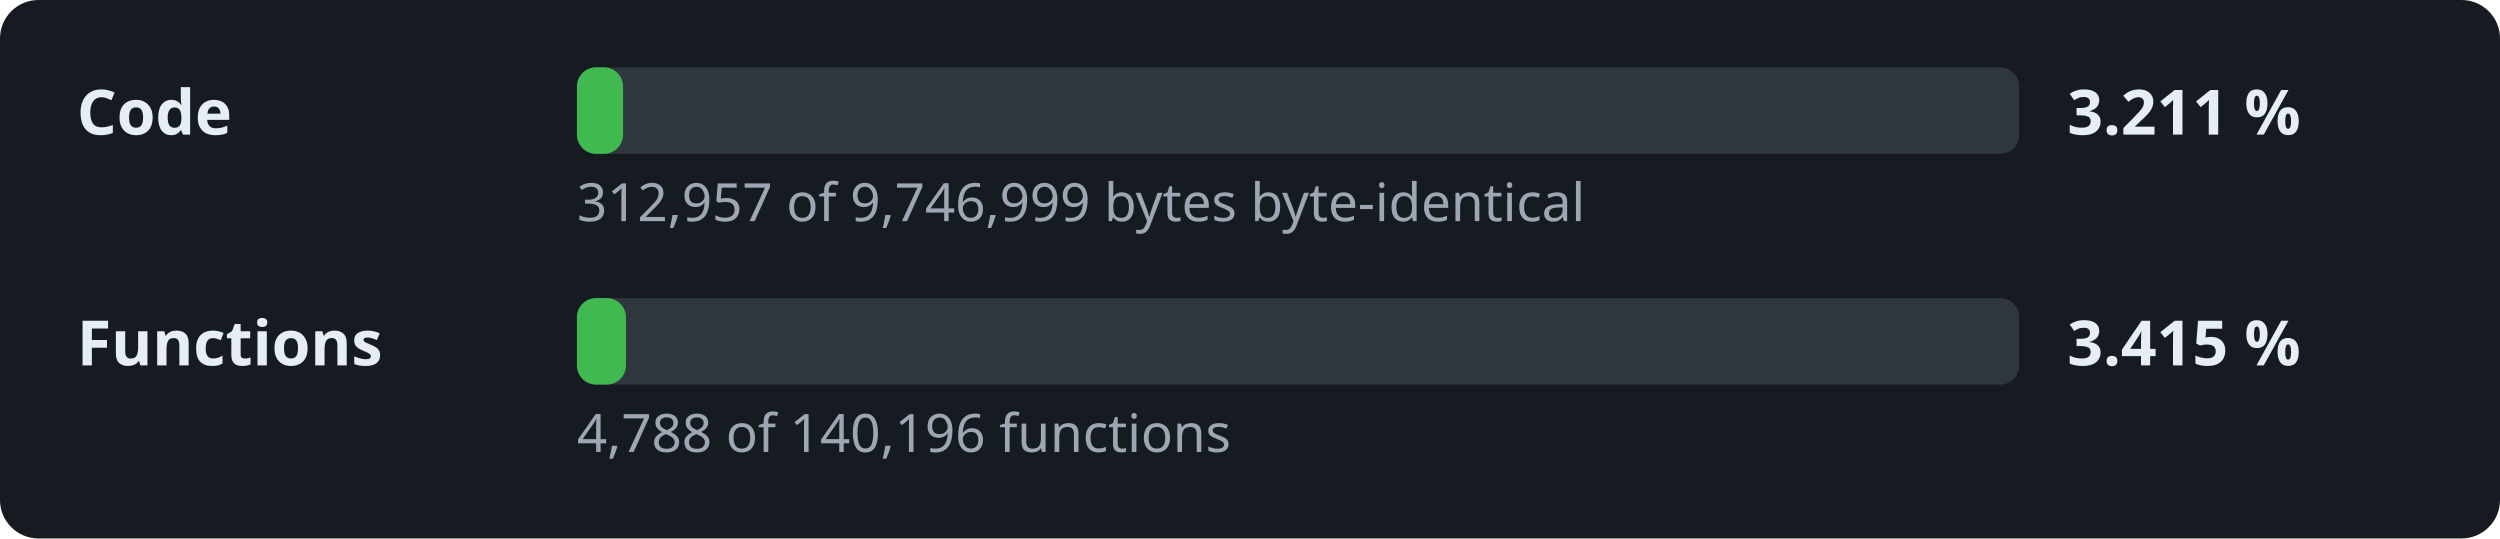
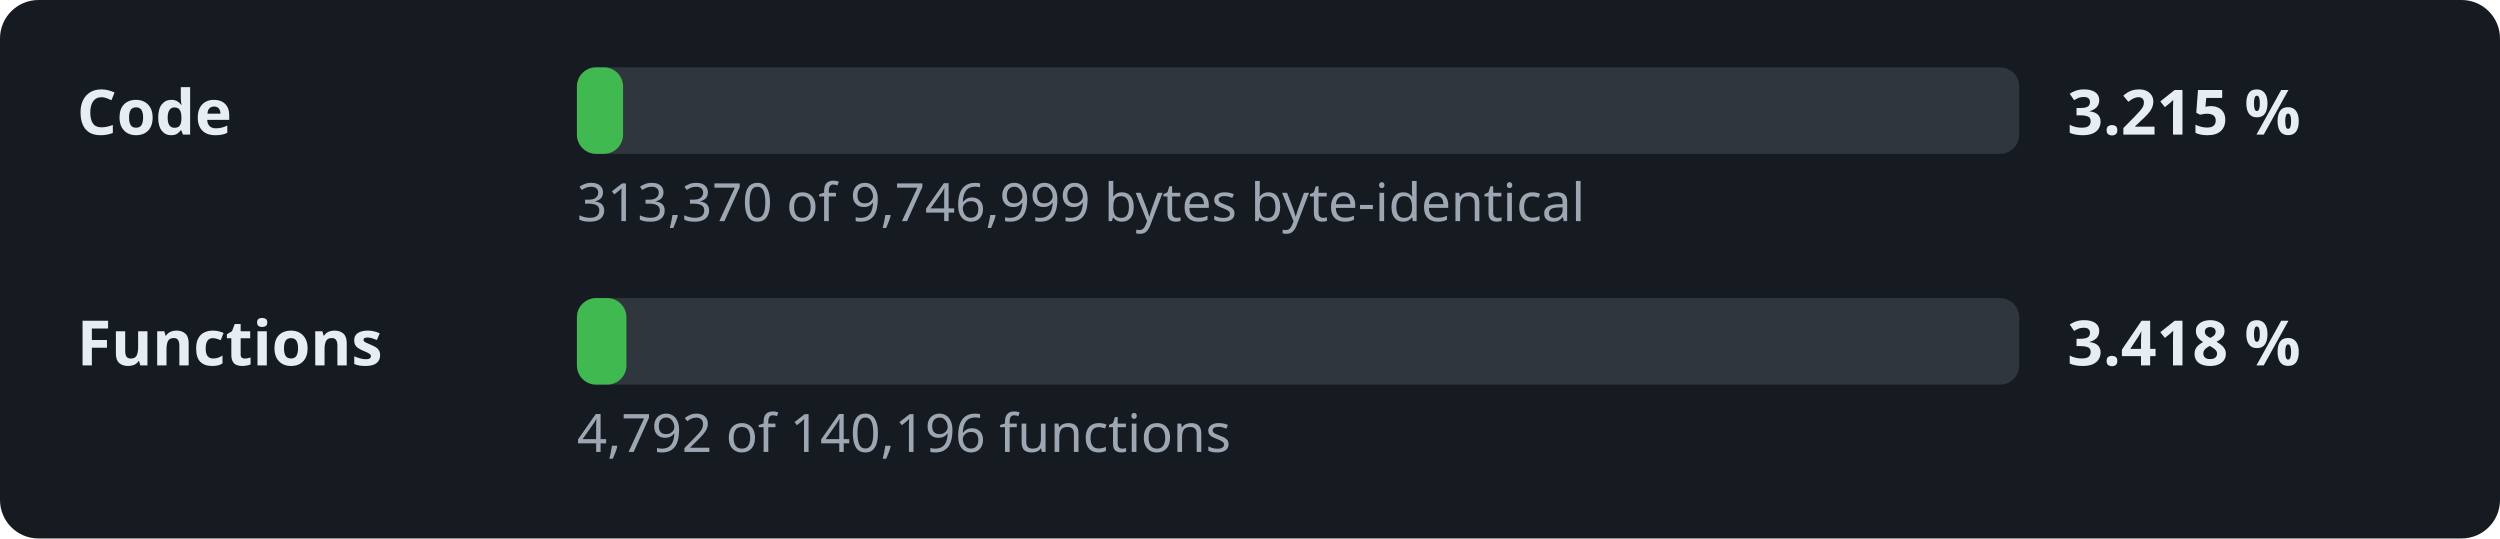
- <svg xmlns="http://www.w3.org/2000/svg" width="520" height="112" viewBox="0 0 520 112" role="img" aria-label="Decompilation progress: 3.211 % of the code">
+ <svg xmlns="http://www.w3.org/2000/svg" width="520" height="112" viewBox="0 0 520 112" role="img" aria-label="Decompilation progress: 3.215 % of the code">
  <style>.l,.v{font:600 13px sans-serif;fill:#e6edf3}.d{font:11px sans-serif;fill:#9da7b3}.t{fill:#30363d}.f{fill:#3fb950}</style>
  <rect width="520" height="112" rx="8" fill="#161b22" />
  <text x="16" y="28" class="l">Code</text>
  <rect x="120" y="14" width="300" height="18" rx="4" class="t" />
  <rect x="120" y="14" width="9.6" height="18" rx="4" class="f" />
-   <text x="430" y="28" class="v">3.211 %</text>
-   <text x="120" y="46" class="d">312,957 of 9,746,999 bytes byte-identical</text>
+   <text x="430" y="28" class="v">3.215 %</text>
+   <text x="120" y="46" class="d">313,370 of 9,746,999 bytes byte-identical</text>
  <text x="16" y="76" class="l">Functions</text>
  <rect x="120" y="62" width="300" height="18" rx="4" class="t" />
-   <rect x="120" y="62" width="10.2" height="18" rx="4" class="f" />
-   <text x="430" y="76" class="v">3.415 %</text>
-   <text x="120" y="94" class="d">4,788 of 140,196 functions</text>
+   <rect x="120" y="62" width="10.3" height="18" rx="4" class="f" />
+   <text x="430" y="76" class="v">3.418 %</text>
+   <text x="120" y="94" class="d">4,792 of 140,196 functions</text>
</svg>
